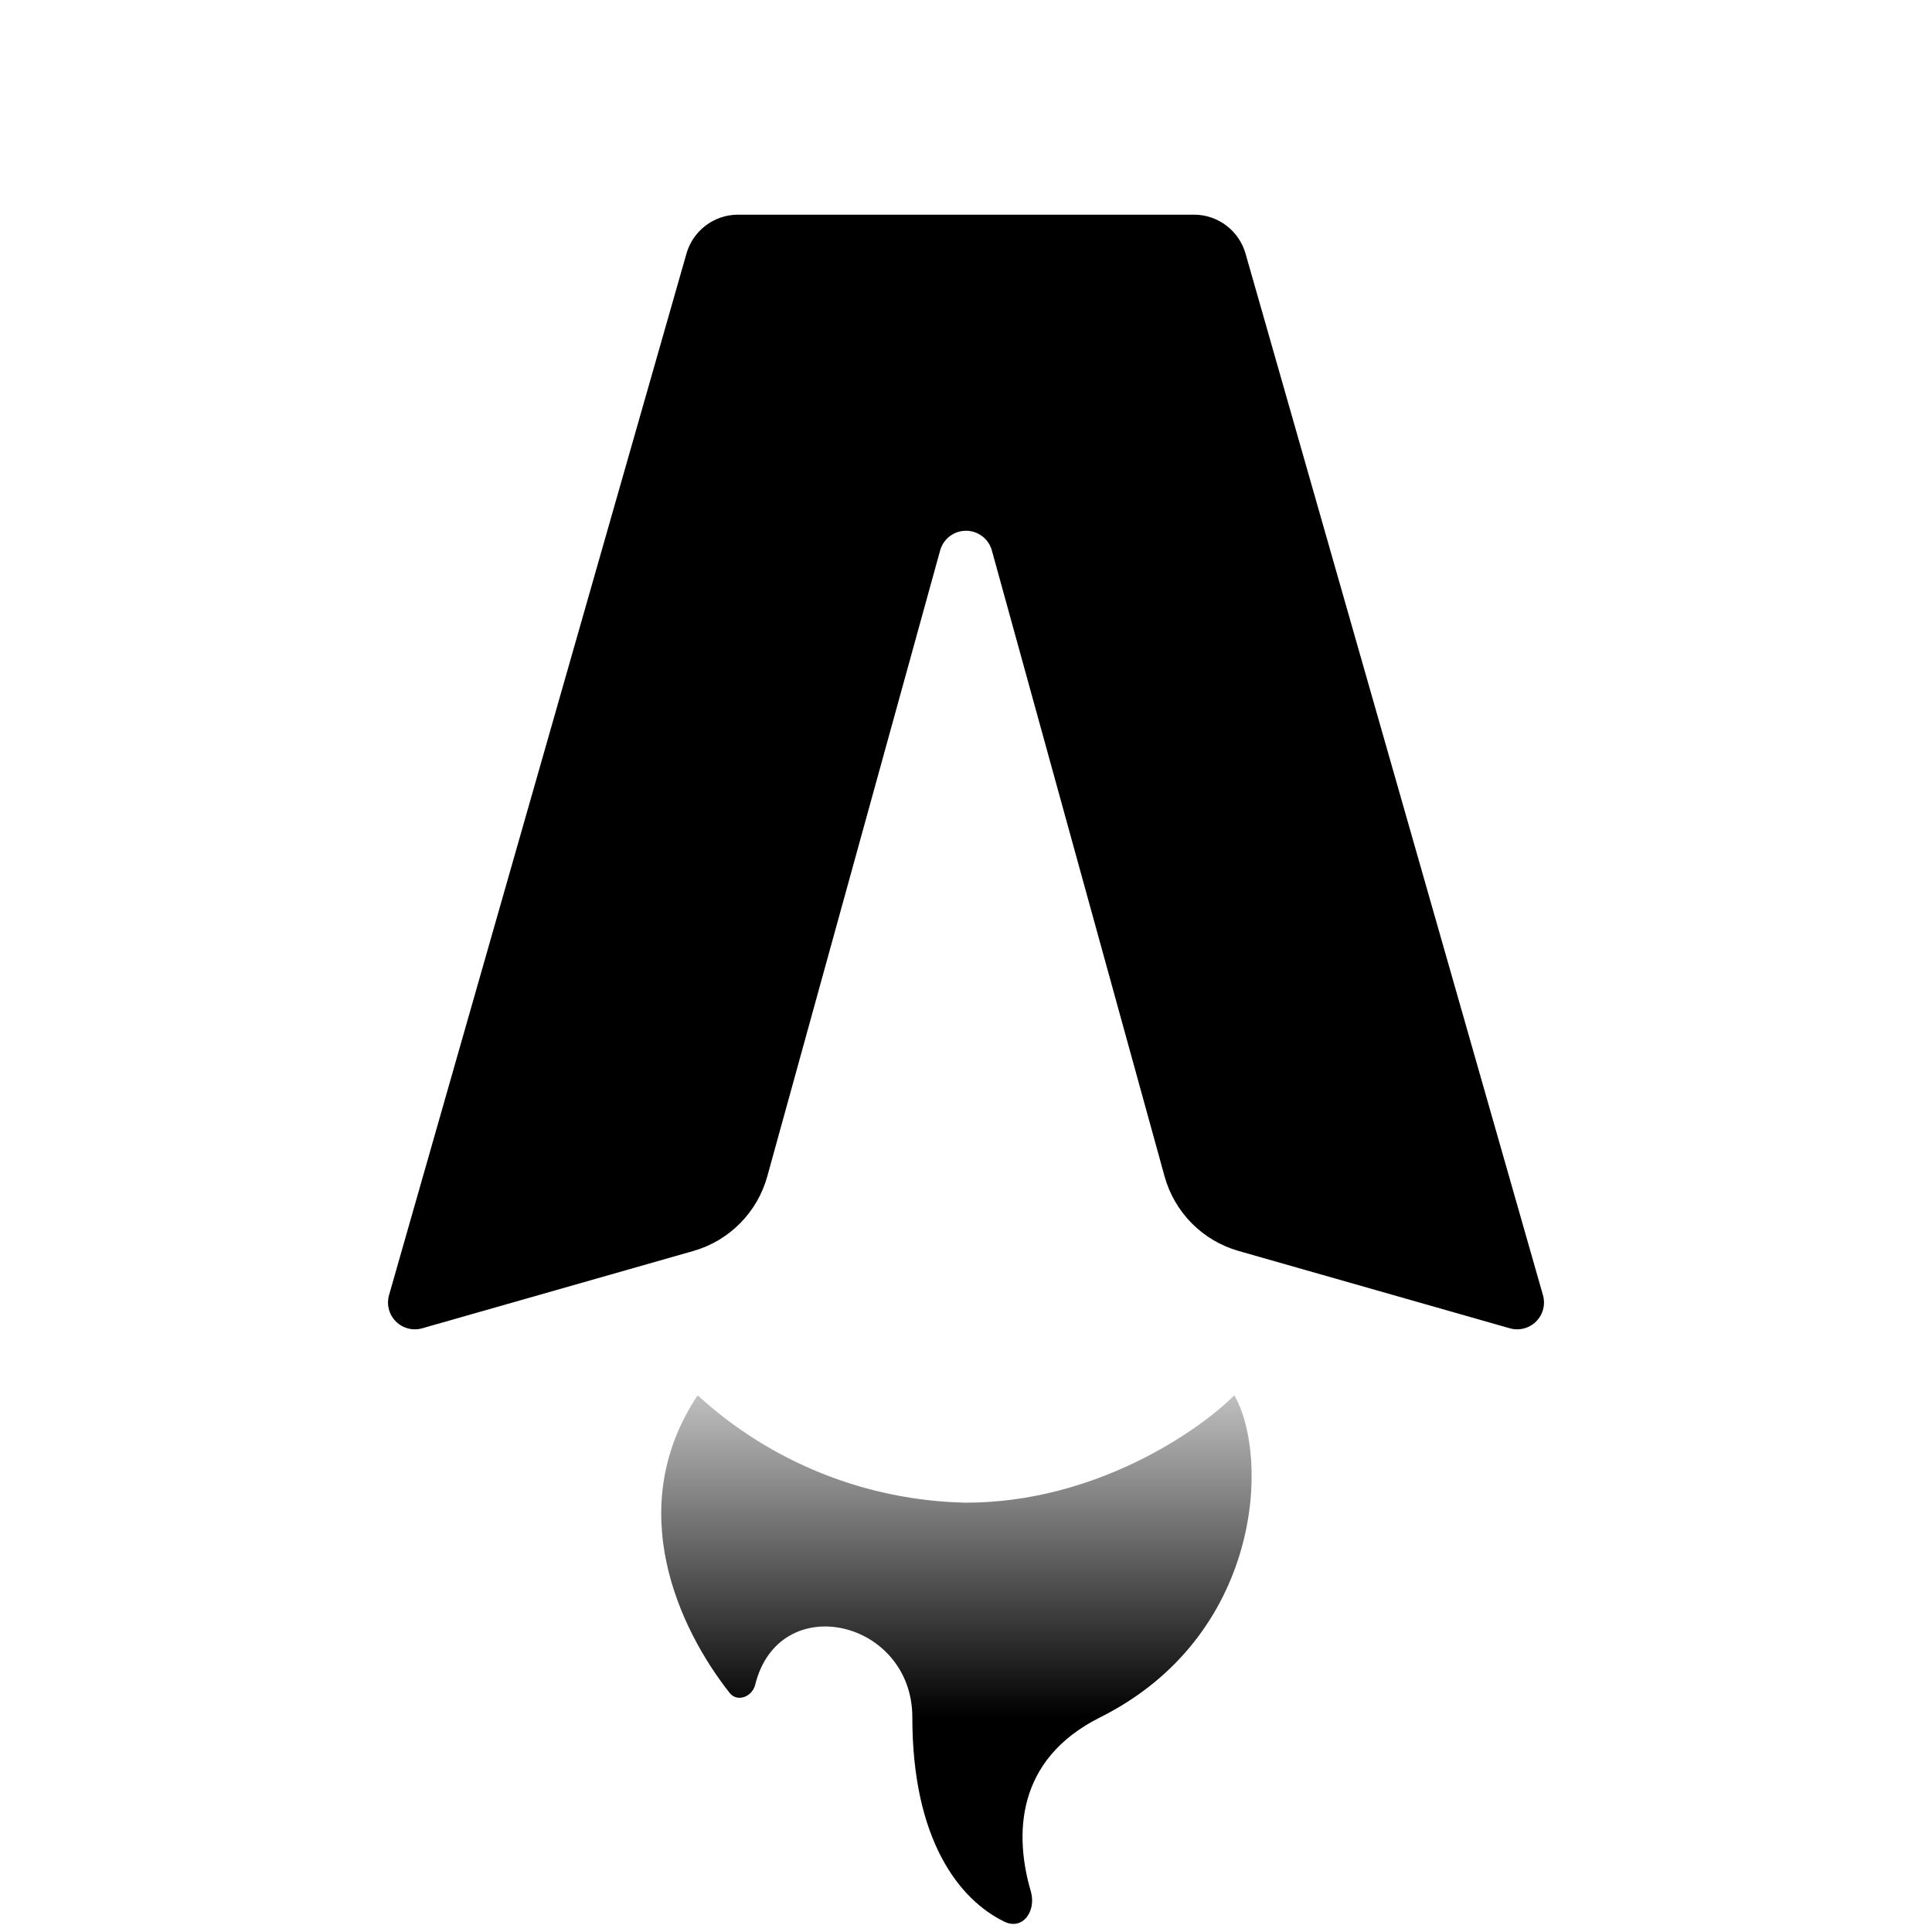
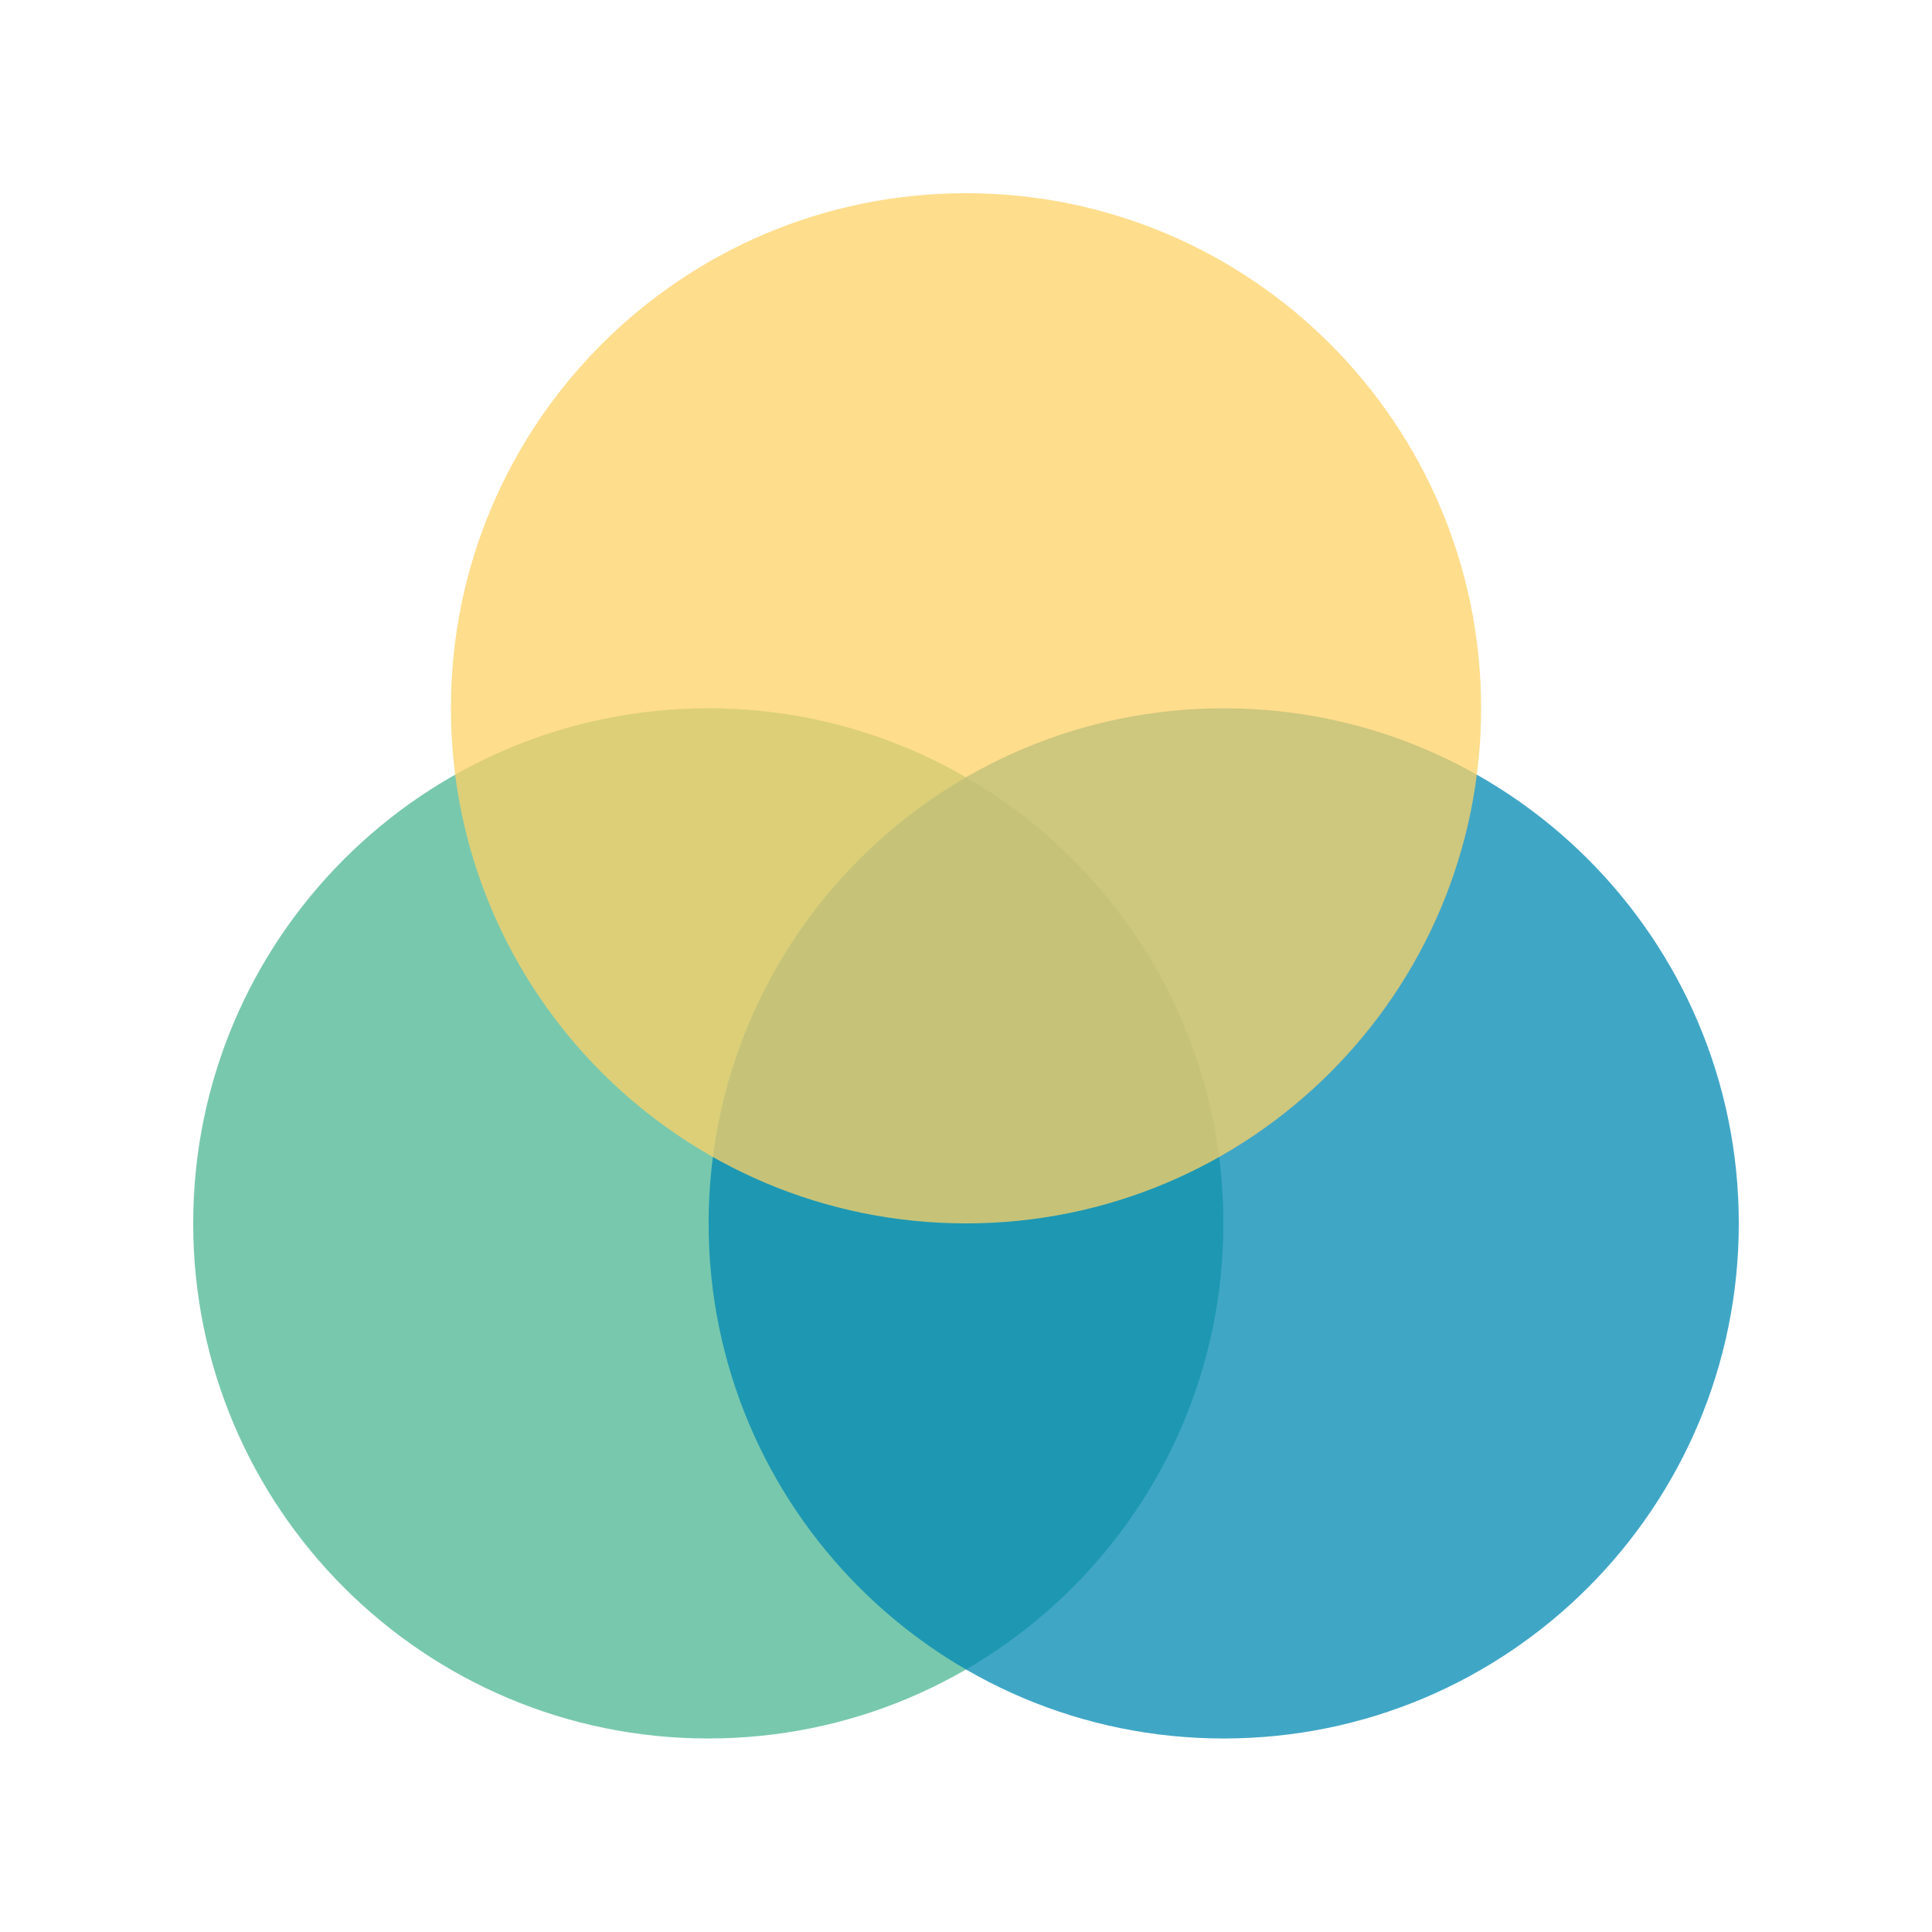
- <svg xmlns="http://www.w3.org/2000/svg" fill="none" viewBox="0 0 36 36">
-   <path fill="#000" d="M22.25 4h-8.5a1 1 0 0 0-.96.73l-5.54 19.4a.5.5 0 0 0 .62.62l5.05-1.44a2 2 0 0 0 1.38-1.4l3.22-11.66a.5.5 0 0 1 .96 0l3.22 11.67a2 2 0 0 0 1.38 1.39l5.05 1.44a.5.5 0 0 0 .62-.62l-5.54-19.4a1 1 0 0 0-.96-.73Z" />
-   <path fill="url(#gradient)" d="M18 28a7.63 7.63 0 0 1-5-2c-1.4 2.1-.35 4.35.6 5.55.14.17.41.07.47-.15.44-1.8 2.93-1.22 2.93.6 0 2.28.87 3.4 1.72 3.81.34.16.59-.2.49-.56-.31-1.05-.29-2.46 1.29-3.25 3-1.5 3.17-4.83 2.5-6-.67.67-2.6 2-5 2Z" />
+ <svg xmlns="http://www.w3.org/2000/svg" id="Calque_1" viewBox="0 0 612.5 612.5">
  <defs>
-     <linearGradient id="gradient" x1="16" x2="16" y1="32" y2="24" gradientUnits="userSpaceOnUse">
-       <stop stop-color="#000" />
-       <stop offset="1" stop-color="#000" stop-opacity="0" />
-     </linearGradient>
+     <style>.cls-1{fill:none;}.cls-2{clip-path:url(#clippath);}.cls-3{clip-path:url(#clippath-1);}.cls-4{clip-path:url(#clippath-4);}.cls-5{clip-path:url(#clippath-3);}.cls-6{clip-path:url(#clippath-2);}.cls-7{clip-path:url(#clippath-5);}.cls-8{fill:#4bb693;}.cls-8,.cls-9,.cls-10{opacity:.75;}.cls-9{fill:#fed166;}.cls-10{fill:#0088b3;}</style>
+     <clipPath id="clippath">
+       <circle class="cls-1" cx="224.55" cy="387.85" r="163.3" />
+     </clipPath>
+     <clipPath id="clippath-1">
+       <rect class="cls-1" width="612.5" height="612.5" />
+     </clipPath>
+     <clipPath id="clippath-2">
+       <circle class="cls-1" cx="387.95" cy="387.85" r="163.3" />
+     </clipPath>
+     <clipPath id="clippath-3">
+       <rect class="cls-1" width="612.5" height="612.5" />
+     </clipPath>
+     <clipPath id="clippath-4">
+       <circle class="cls-1" cx="306.25" cy="224.55" r="163.3" />
+     </clipPath>
+     <clipPath id="clippath-5">
+       <rect class="cls-1" width="612.5" height="612.5" />
+     </clipPath>
  </defs>
-   <style>
-     @media (prefers-color-scheme:dark){:root{filter:invert(100%)}}
-   </style>
+   <g class="cls-2">
+     <g class="cls-3">
+       <rect class="cls-8" x="61.05" y="224.35" width="327.01" height="327.01" />
+     </g>
+   </g>
+   <g class="cls-6">
+     <g class="cls-5">
+       <rect class="cls-10" x="224.44" y="224.35" width="327.01" height="327.01" />
+     </g>
+   </g>
+   <g class="cls-4">
+     <g class="cls-7">
+       <rect class="cls-9" x="142.74" y="61.05" width="327.01" height="327.01" />
+     </g>
+   </g>
</svg>
